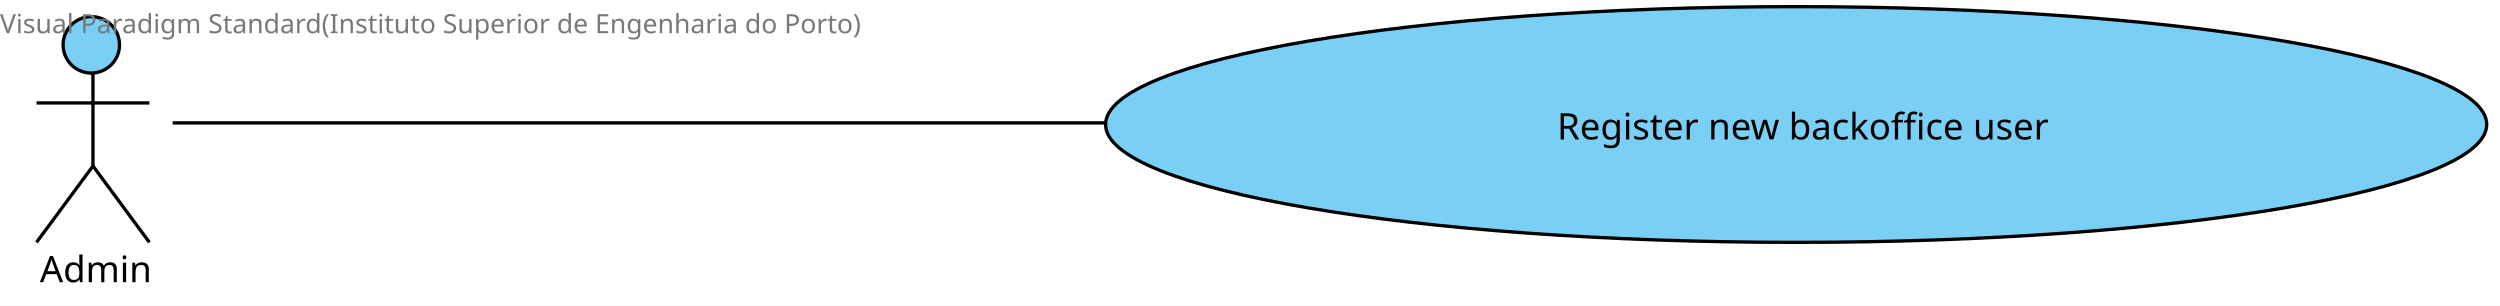
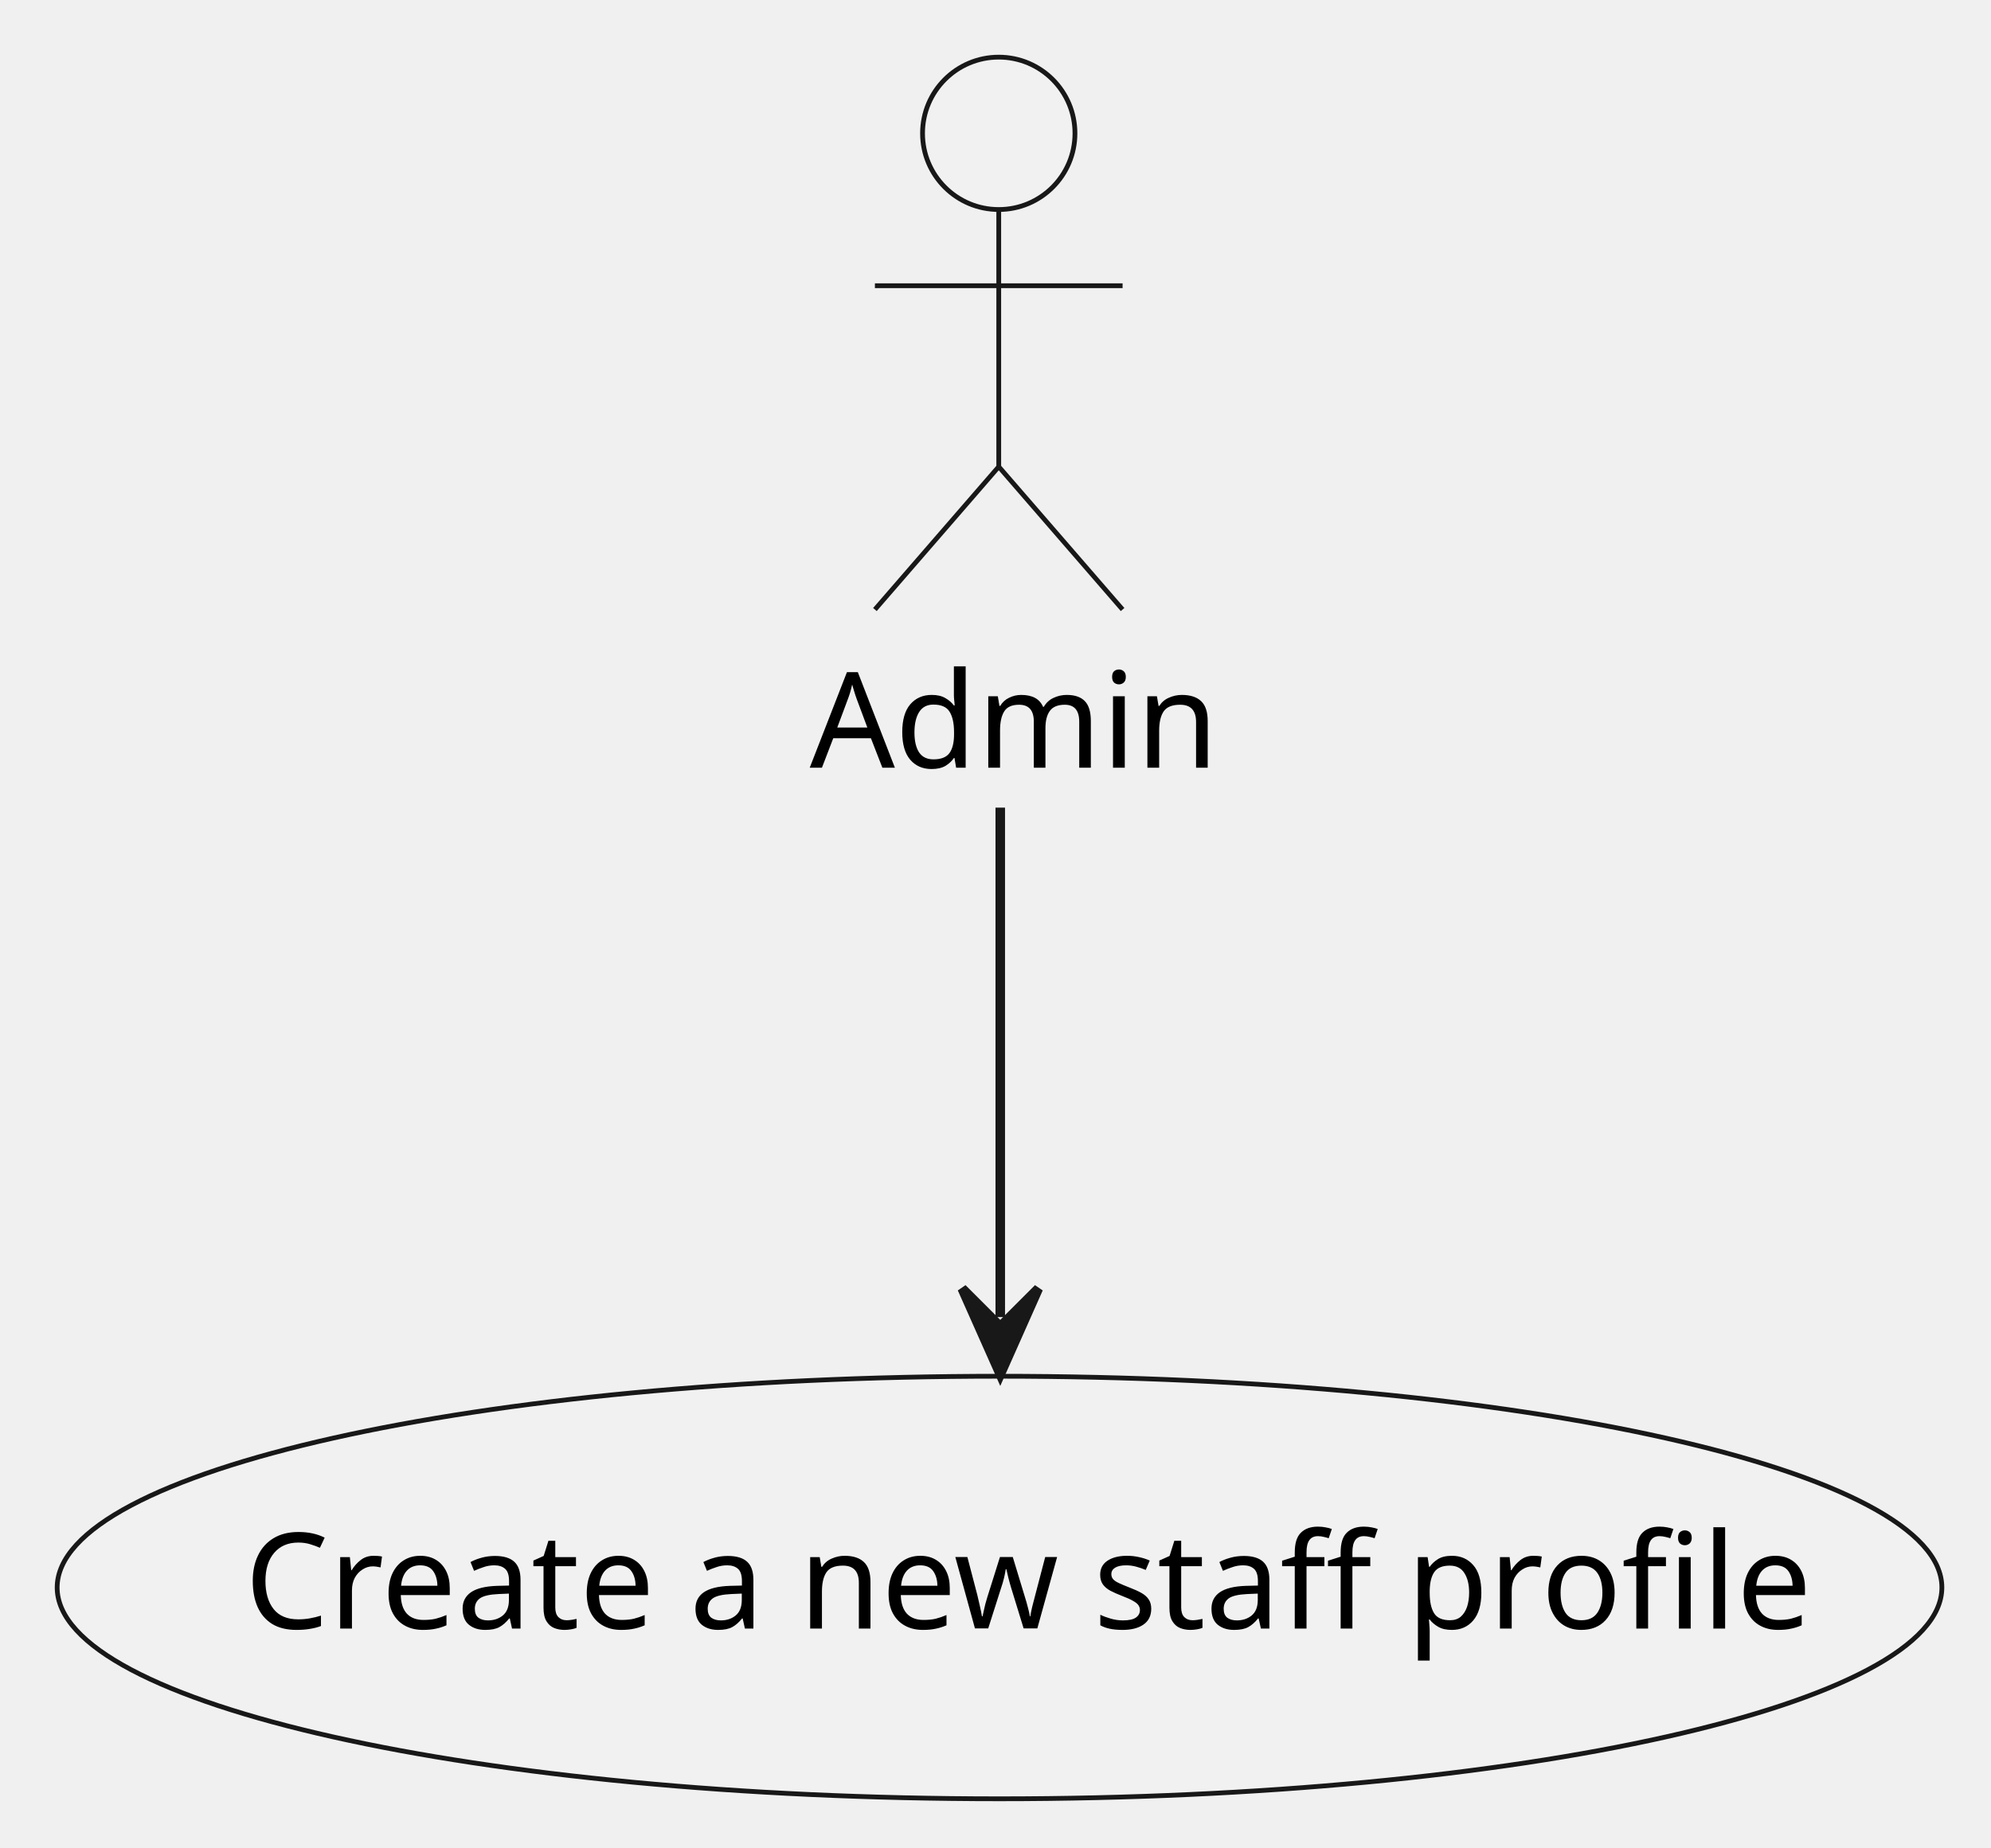
- <svg xmlns="http://www.w3.org/2000/svg" fill-opacity="0" color-rendering="auto" color-interpolation="auto" text-rendering="auto" stroke="rgb(0,0,0)" stroke-linecap="square" width="753" stroke-miterlimit="10" shape-rendering="auto" stroke-opacity="0" fill="rgb(0,0,0)" stroke-dasharray="none" font-weight="normal" stroke-width="1" height="92" font-family="'Dialog'" font-style="normal" stroke-linejoin="miter" font-size="12px" stroke-dashoffset="0" image-rendering="auto">
-   <defs id="genericDefs" />
+ <svg xmlns="http://www.w3.org/2000/svg" contentStyleType="text/css" height="194px" preserveAspectRatio="none" style="width:209px;height:194px;background:#FFFFFF;" version="1.1" viewBox="0 0 209 194" width="209px" zoomAndPan="magnify">
+   <defs />
  <g>
-     <defs id="defs1">
-       <clipPath clipPathUnits="userSpaceOnUse" id="clipPath1">
-         <path d="M-7 -7 L59 -7 L59 79 L-7 79 L-7 -7 Z" />
-       </clipPath>
-       <clipPath clipPathUnits="userSpaceOnUse" id="clipPath2">
-         <path d="M-7 -7 L427 -7 L427 82 L-7 82 L-7 -7 Z" />
-       </clipPath>
-       <clipPath clipPathUnits="userSpaceOnUse" id="clipPath3">
-         <path d="M0 0 L0 71 L416 71 L416 0 Z" />
-       </clipPath>
-       <clipPath clipPathUnits="userSpaceOnUse" id="clipPath4">
-         <path d="M-52 -15 L104 -15 L104 30 L-52 30 L-52 -15 Z" />
-       </clipPath>
-       <clipPath clipPathUnits="userSpaceOnUse" id="clipPath5">
-         <path d="M0 0 L385 0 L385 104 L0 104 L0 0 Z" />
-       </clipPath>
-       <clipPath clipPathUnits="userSpaceOnUse" id="clipPath6">
-         <path d="M0 0 L0 86 L52 86 L52 101 L0 101 L0 104 L385 104 L385 0 Z" />
-       </clipPath>
-     </defs>
-     <g fill="white" text-rendering="geometricPrecision" fill-opacity="1" stroke-opacity="1" stroke="white">
-       <rect x="0" width="753" height="92" y="0" stroke="none" />
+     <g id="elem_Admin">
+       <ellipse cx="104.841" cy="14" fill="#F1F1F1" rx="8" ry="8" style="stroke:#181818;stroke-width:0.5;" />
+       <path d="M104.841,22 L104.841,49 M91.841,30 L117.841,30 M104.841,49 L91.841,64 M104.841,49 L117.841,64 " fill="none" style="stroke:#181818;stroke-width:0.5;" />
+       <text fill="#000000" font-family="sans-serif" font-size="14" lengthAdjust="spacing" textLength="39.683" x="85" y="80.607">Admin</text>
    </g>
-     <g font-size="11px" transform="translate(4,5)" fill-opacity="1" fill="rgb(122,207,245)" text-rendering="geometricPrecision" image-rendering="optimizeQuality" font-family="sans-serif" stroke="rgb(122,207,245)" stroke-opacity="1">
-       <circle r="8.5" clip-path="url(#clipPath1)" cx="23.5" cy="8.5" stroke="none" />
+     <g id="elem_Create a new staff profile">
+       <ellipse cx="104.922" cy="166.685" fill="#F1F1F1" rx="98.922" ry="22.184" style="stroke:#181818;stroke-width:0.5;" />
+       <text fill="#000000" font-family="sans-serif" font-size="14" lengthAdjust="spacing" textLength="155.634" x="25.676" y="170.996">Create a new staff profile</text>
    </g>
-     <g stroke-linecap="butt" font-size="11px" transform="translate(4,5)" fill-opacity="1" fill="black" text-rendering="geometricPrecision" image-rendering="optimizeQuality" font-family="sans-serif" stroke-linejoin="round" stroke="black" stroke-opacity="1" stroke-miterlimit="0">
-       <circle fill="none" r="8.5" clip-path="url(#clipPath1)" cx="23.5" cy="8.5" />
-       <line y2="45" fill="none" x1="24" clip-path="url(#clipPath1)" x2="24" y1="17" />
-       <line y2="26" fill="none" x1="7" clip-path="url(#clipPath1)" x2="41" y1="26" />
-       <line y2="68" fill="none" x1="24" clip-path="url(#clipPath1)" x2="7" y1="45" />
-       <line y2="68" fill="none" x1="24" clip-path="url(#clipPath1)" x2="41" y1="45" />
-     </g>
-     <g font-size="11px" transform="translate(333,2)" fill-opacity="1" fill="rgb(122,207,245)" text-rendering="geometricPrecision" image-rendering="optimizeQuality" font-family="sans-serif" stroke="rgb(122,207,245)" stroke-opacity="1">
-       <ellipse rx="208" ry="35.5" clip-path="url(#clipPath2)" cx="208" cy="35.5" stroke="none" />
-     </g>
-     <g stroke-linecap="butt" font-size="11px" transform="translate(333,2)" fill-opacity="1" fill="black" text-rendering="geometricPrecision" image-rendering="optimizeQuality" font-family="sans-serif" stroke-linejoin="round" stroke="black" stroke-opacity="1" stroke-miterlimit="0">
-       <ellipse rx="208" fill="none" ry="35.5" clip-path="url(#clipPath2)" cx="208" cy="35.5" />
-     </g>
-     <g font-size="11px" transform="translate(333,2)" fill-opacity="1" fill="black" text-rendering="geometricPrecision" image-rendering="optimizeQuality" font-family="sans-serif" stroke="black" stroke-opacity="1">
-       <text x="136" xml:space="preserve" y="40" clip-path="url(#clipPath3)" stroke="none">Register new backoffice user</text>
-     </g>
-     <g font-size="11px" transform="translate(2,73)" fill-opacity="1" fill="black" text-rendering="geometricPrecision" image-rendering="optimizeQuality" font-family="sans-serif" stroke="black" stroke-opacity="1">
-       <text x="10" xml:space="preserve" y="12" clip-path="url(#clipPath4)" stroke="none">Admin</text>
-     </g>
-     <g stroke-linecap="butt" font-size="11px" transform="translate(2,-13)" fill-opacity="1" fill="black" text-rendering="geometricPrecision" image-rendering="optimizeQuality" font-family="sans-serif" stroke-linejoin="round" stroke="black" stroke-opacity="1">
-       <line y2="50" fill="none" x1="50" clip-path="url(#clipPath6)" x2="331" y1="50" />
-     </g>
-     <g font-size="8px" fill-opacity="1" fill="rgb(120,120,120)" text-rendering="geometricPrecision" image-rendering="optimizeQuality" stroke="rgb(120,120,120)" stroke-opacity="1">
-       <text x="0" xml:space="preserve" y="10" stroke="none">Visual Paradigm Standard(Instituto Superior de Engenharia do Porto)</text>
+     <g id="link_Admin_Create a new staff profile">
+       <path d="M105,84.8 C105,104.56 105,121.83 105,138.29 " fill="none" id="Admin-to-Create a new staff profile" style="stroke:#181818;stroke-width:1.0;" />
+       <polygon fill="#181818" points="105,144.29,109,135.29,105,139.29,101,135.29,105,144.29" style="stroke:#181818;stroke-width:1.0;" />
    </g>
  </g>
</svg>
